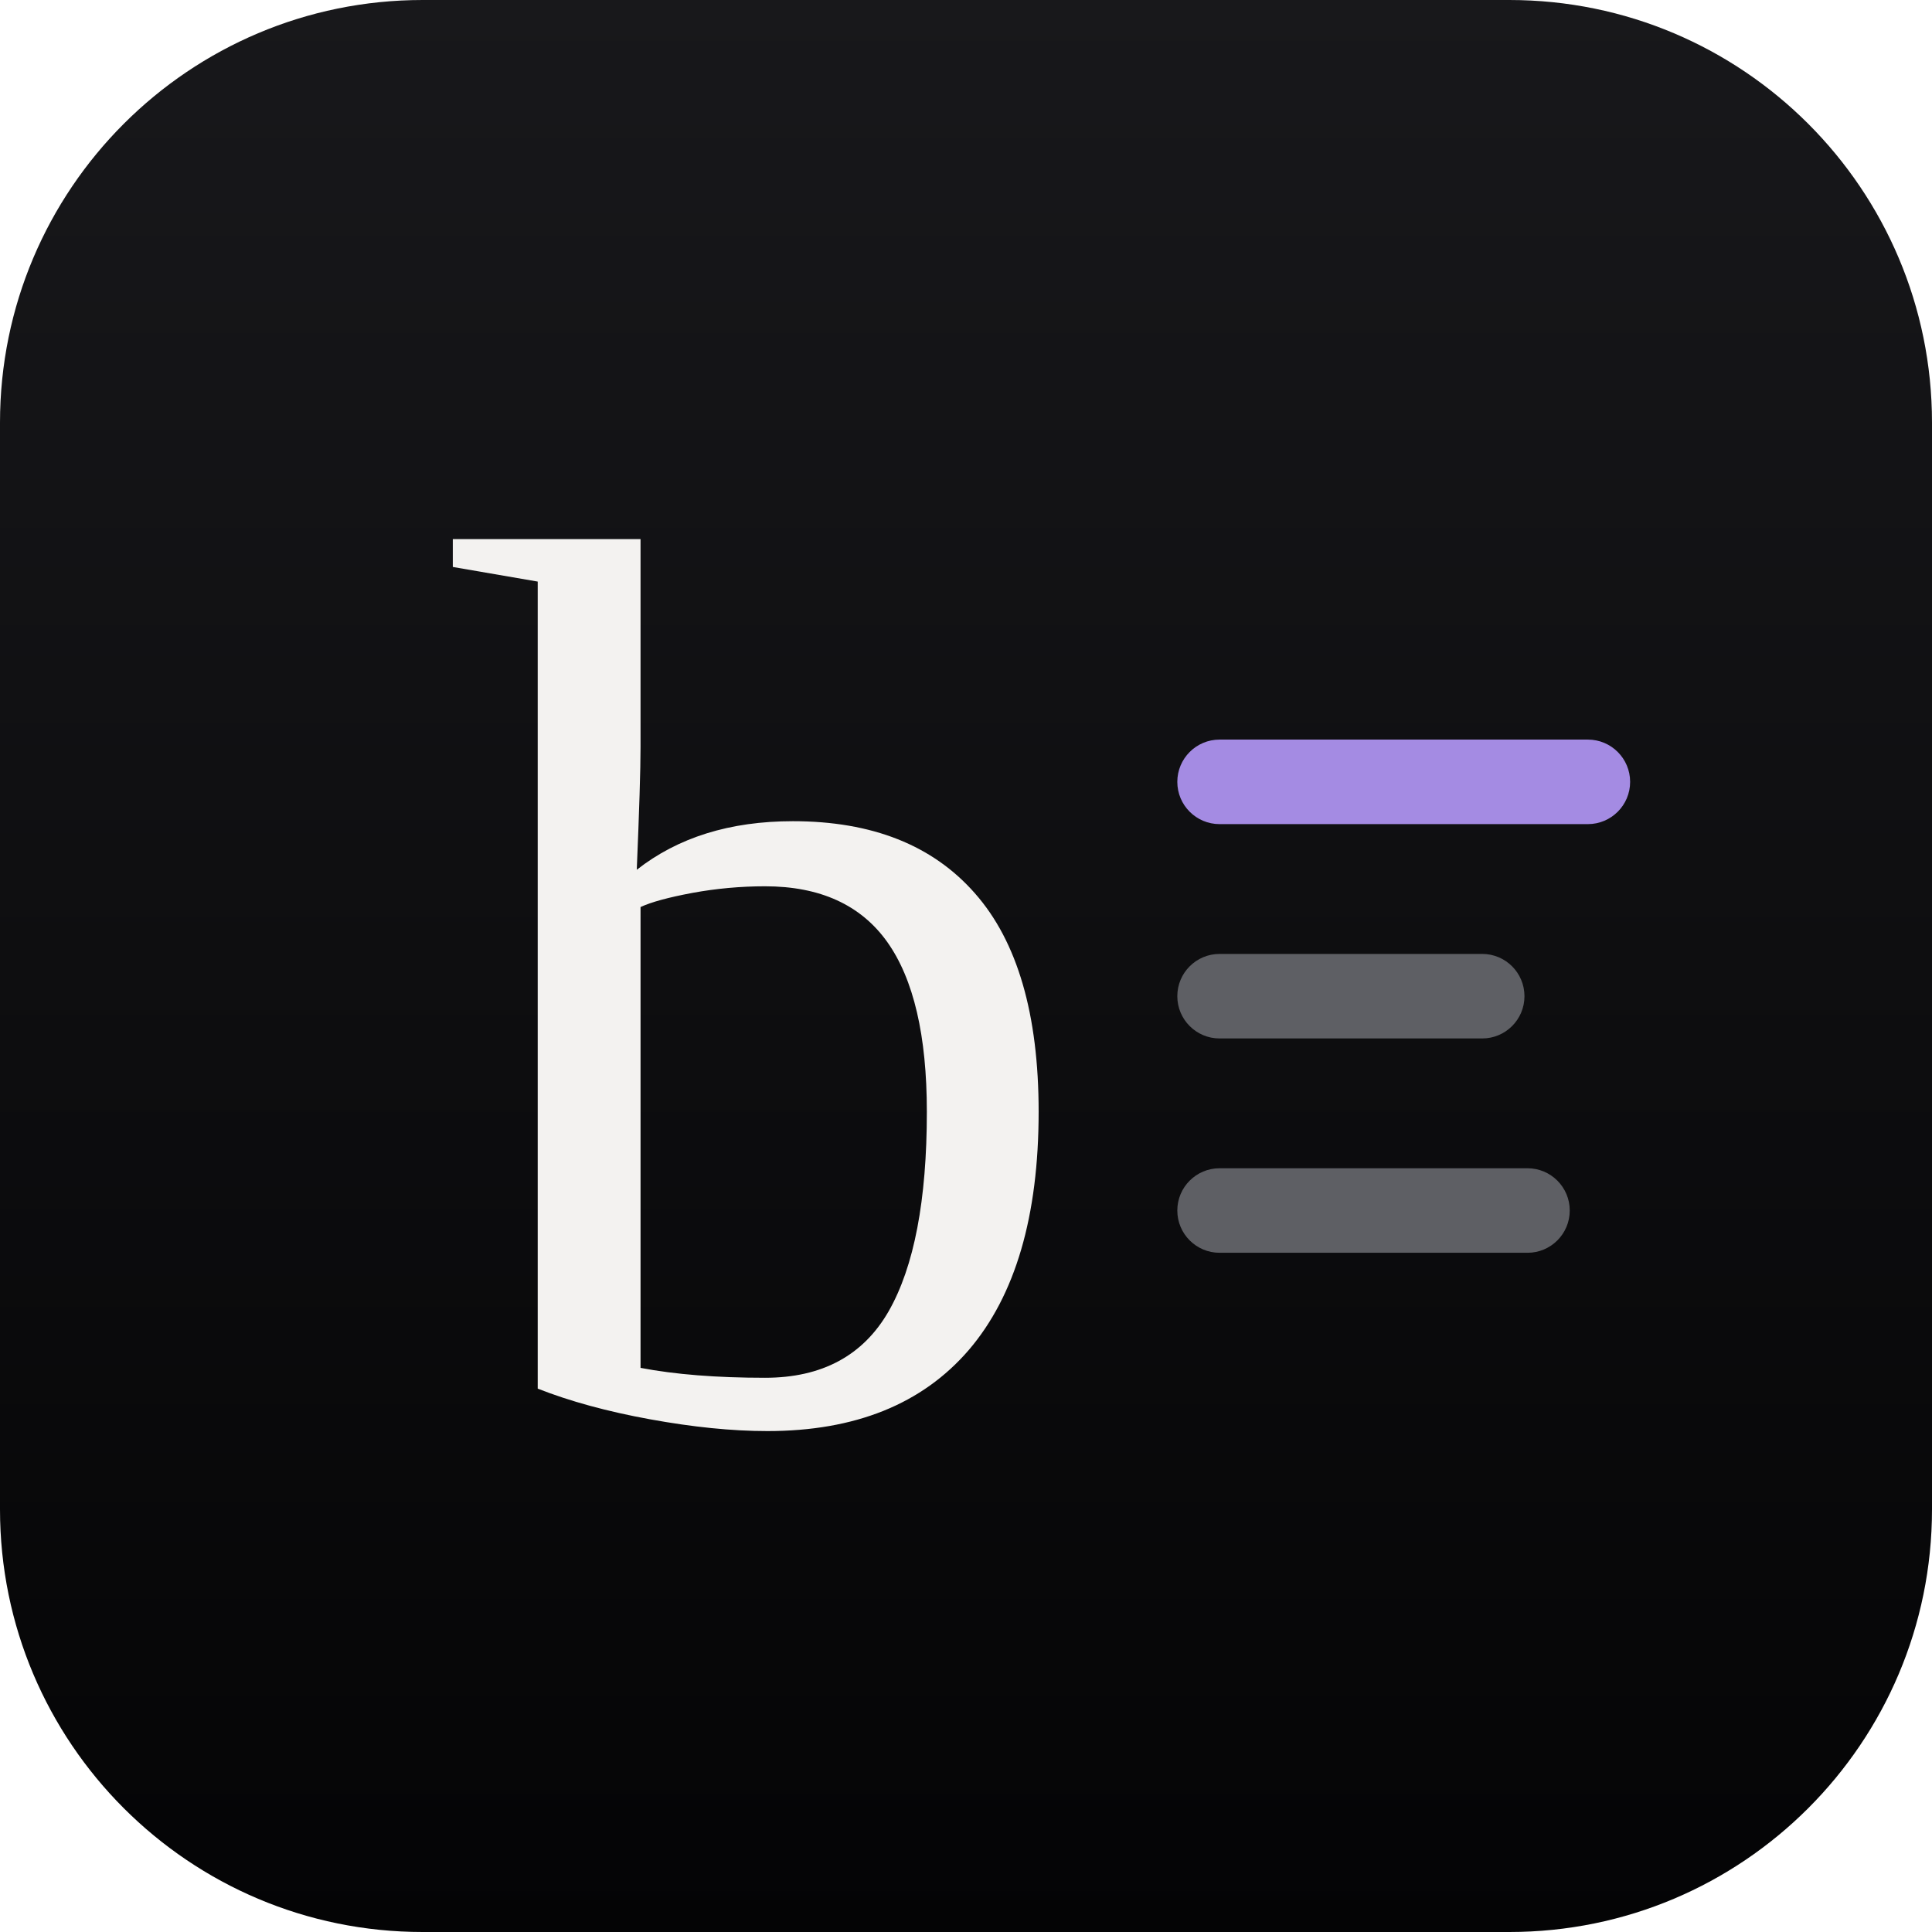
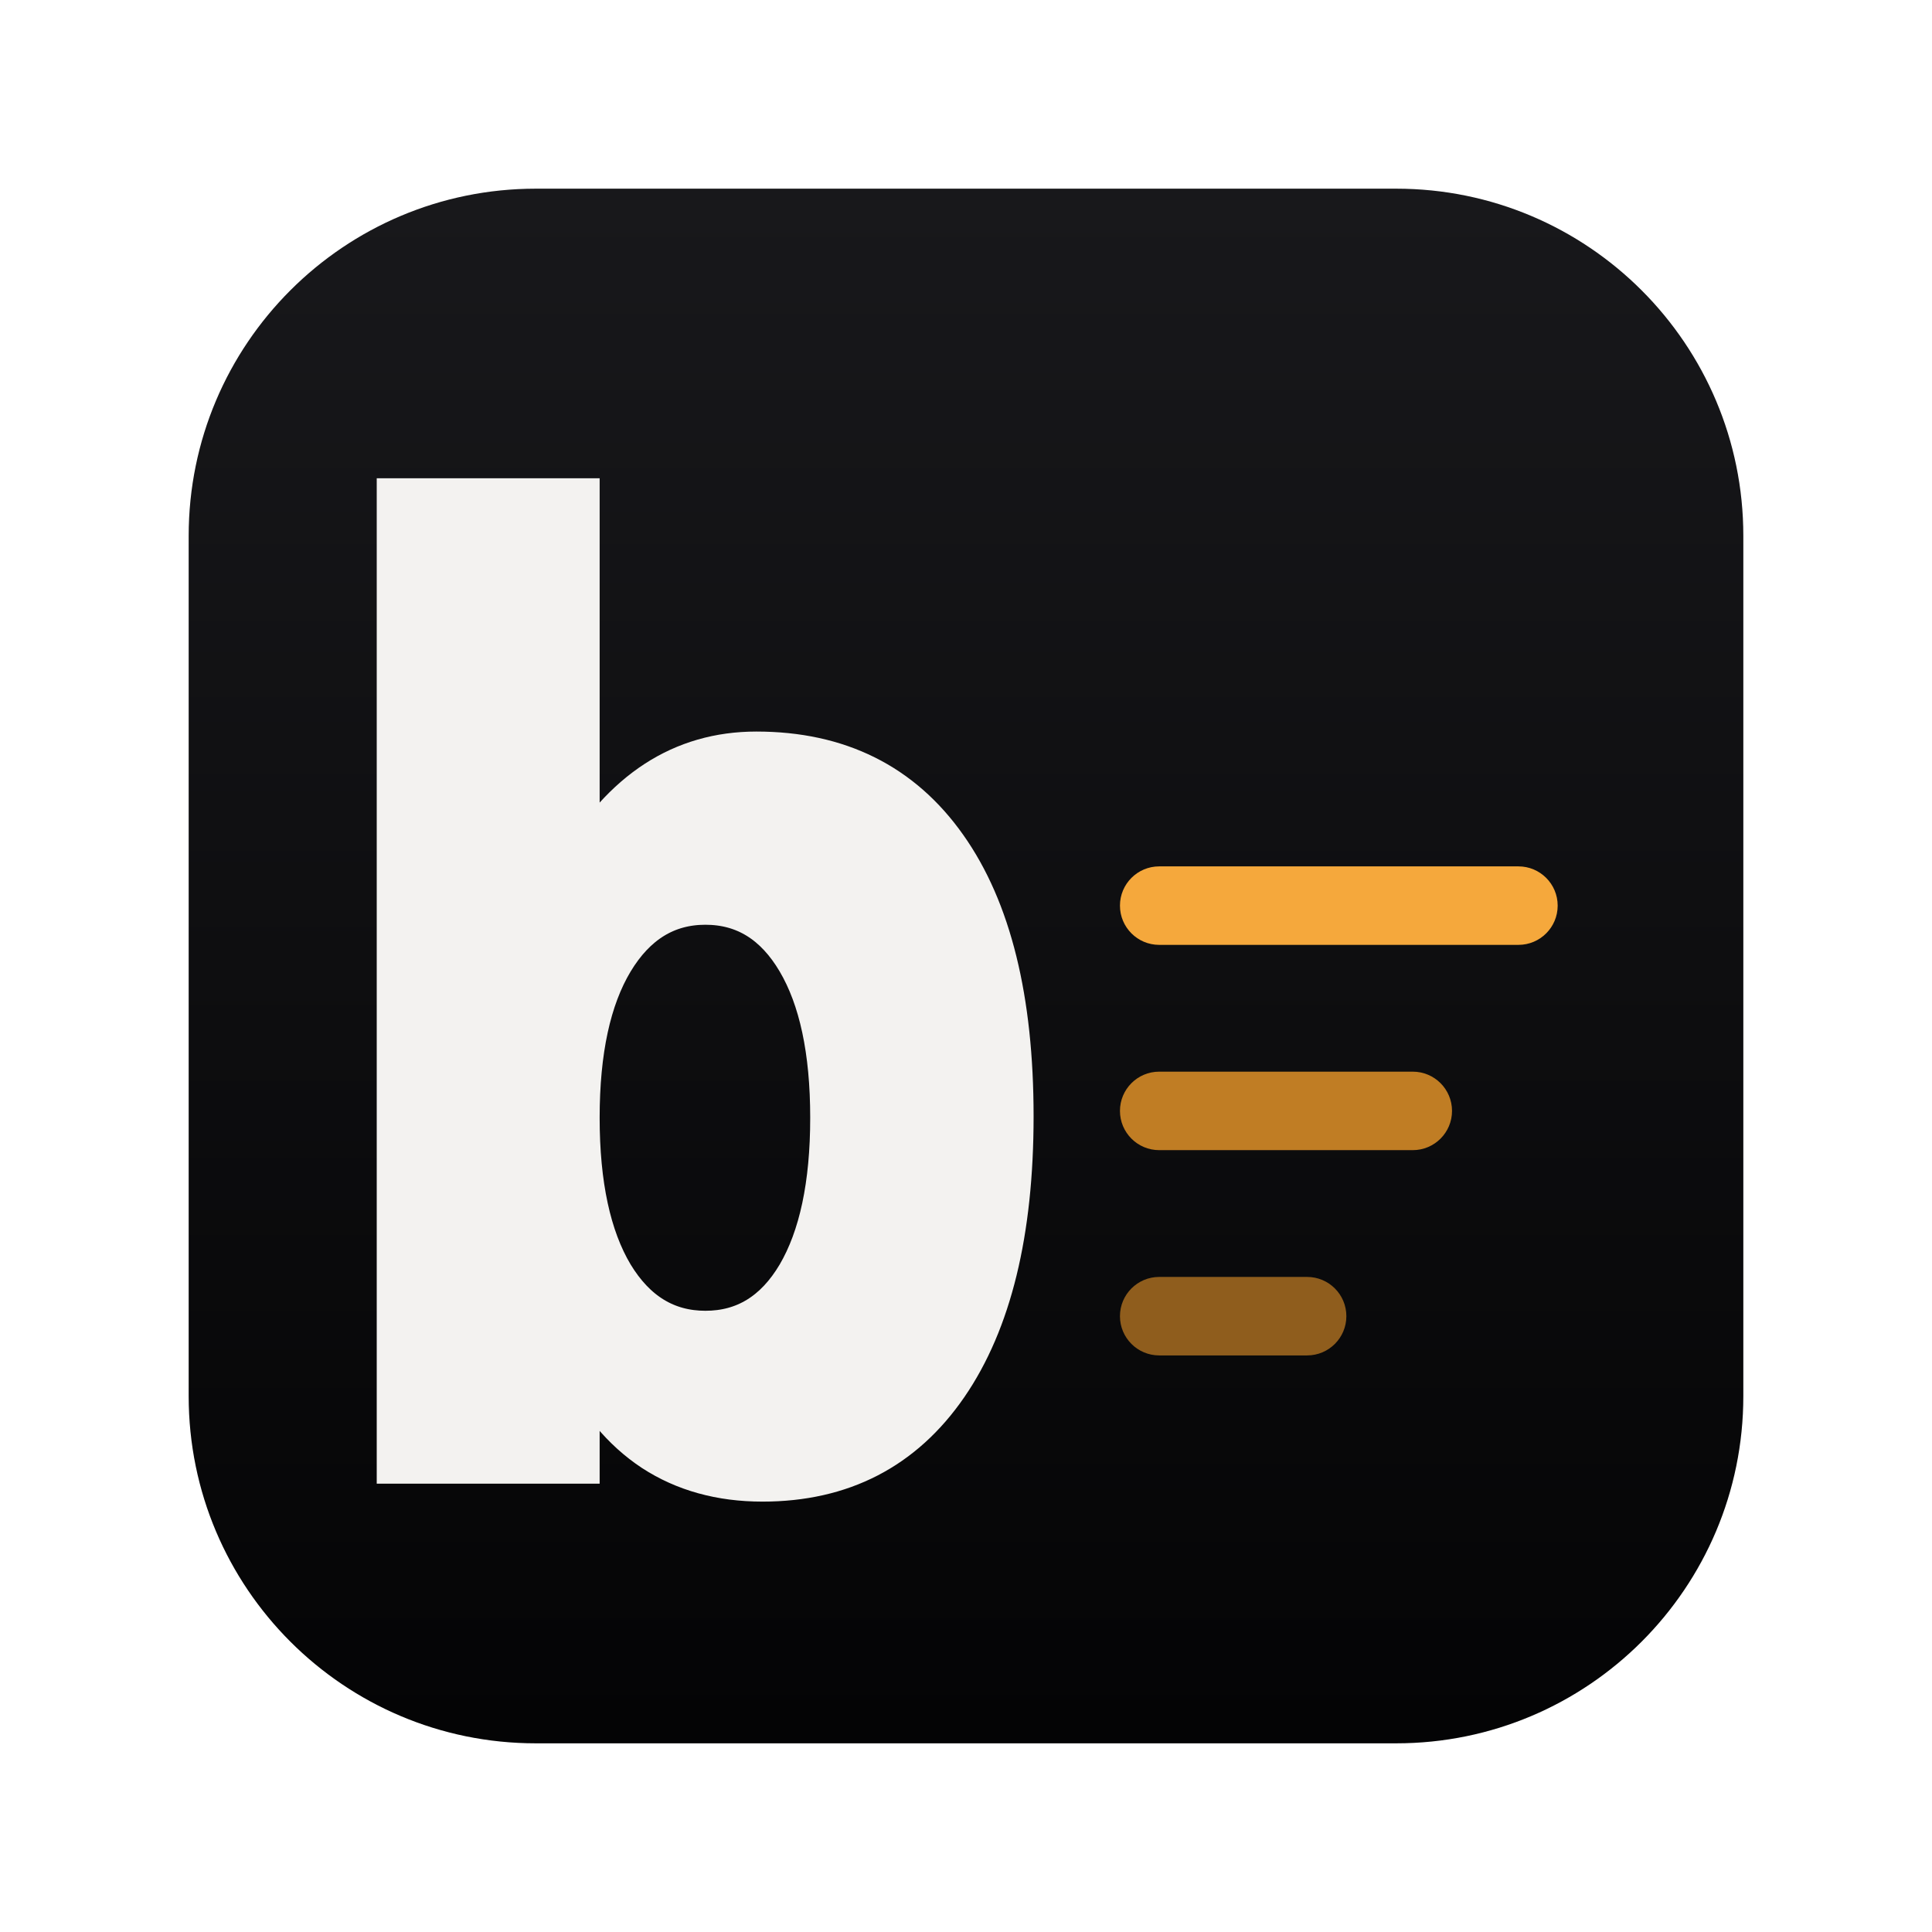
<svg xmlns="http://www.w3.org/2000/svg" viewBox="0 0 64 64">
  <defs>
    <linearGradient id="bg" x1="0" y1="0" x2="0" y2="1">
      <stop offset="0" stop-color="#18181b" />
      <stop offset="1" stop-color="#040405" />
    </linearGradient>
  </defs>
-   <rect width="64" height="64" rx="14" fill="url(#bg)" />
-   <text x="15" y="47" font-family="Georgia, 'Times New Roman', serif" font-size="42" fill="#f3f2f0">b</text>
-   <rect x="39" y="24.5" width="15" height="2.8" rx="1.4" fill="#a48be3" />
-   <rect x="39" y="31.6" width="11.5" height="2.8" rx="1.4" fill="#5e5f64" />
-   <rect x="39" y="38.7" width="13" height="2.8" rx="1.4" fill="#5e5f64" />
+   <rect x="6.25" y="6.25" width="51.5" height="51.5" rx="11.5" fill="url(#bg)" />
+   <text x="10.1" y="48.45" font-family="Monaco, Menlo, monospace" font-weight="bold" stroke="#f3f2f0" stroke-width="1.4" font-size="42" fill="#f3f2f0">b</text>
+   <rect x="37.1" y="28.7" width="14.5" height="2.6" rx="1.3" fill="#f5a83c" />
+   <rect x="37.1" y="35.5" width="11" height="2.6" rx="1.3" fill="#c07d24" />
+   <rect x="37.1" y="42.3" width="7.5" height="2.6" rx="1.3" fill="#8f5d1d" />
</svg>
